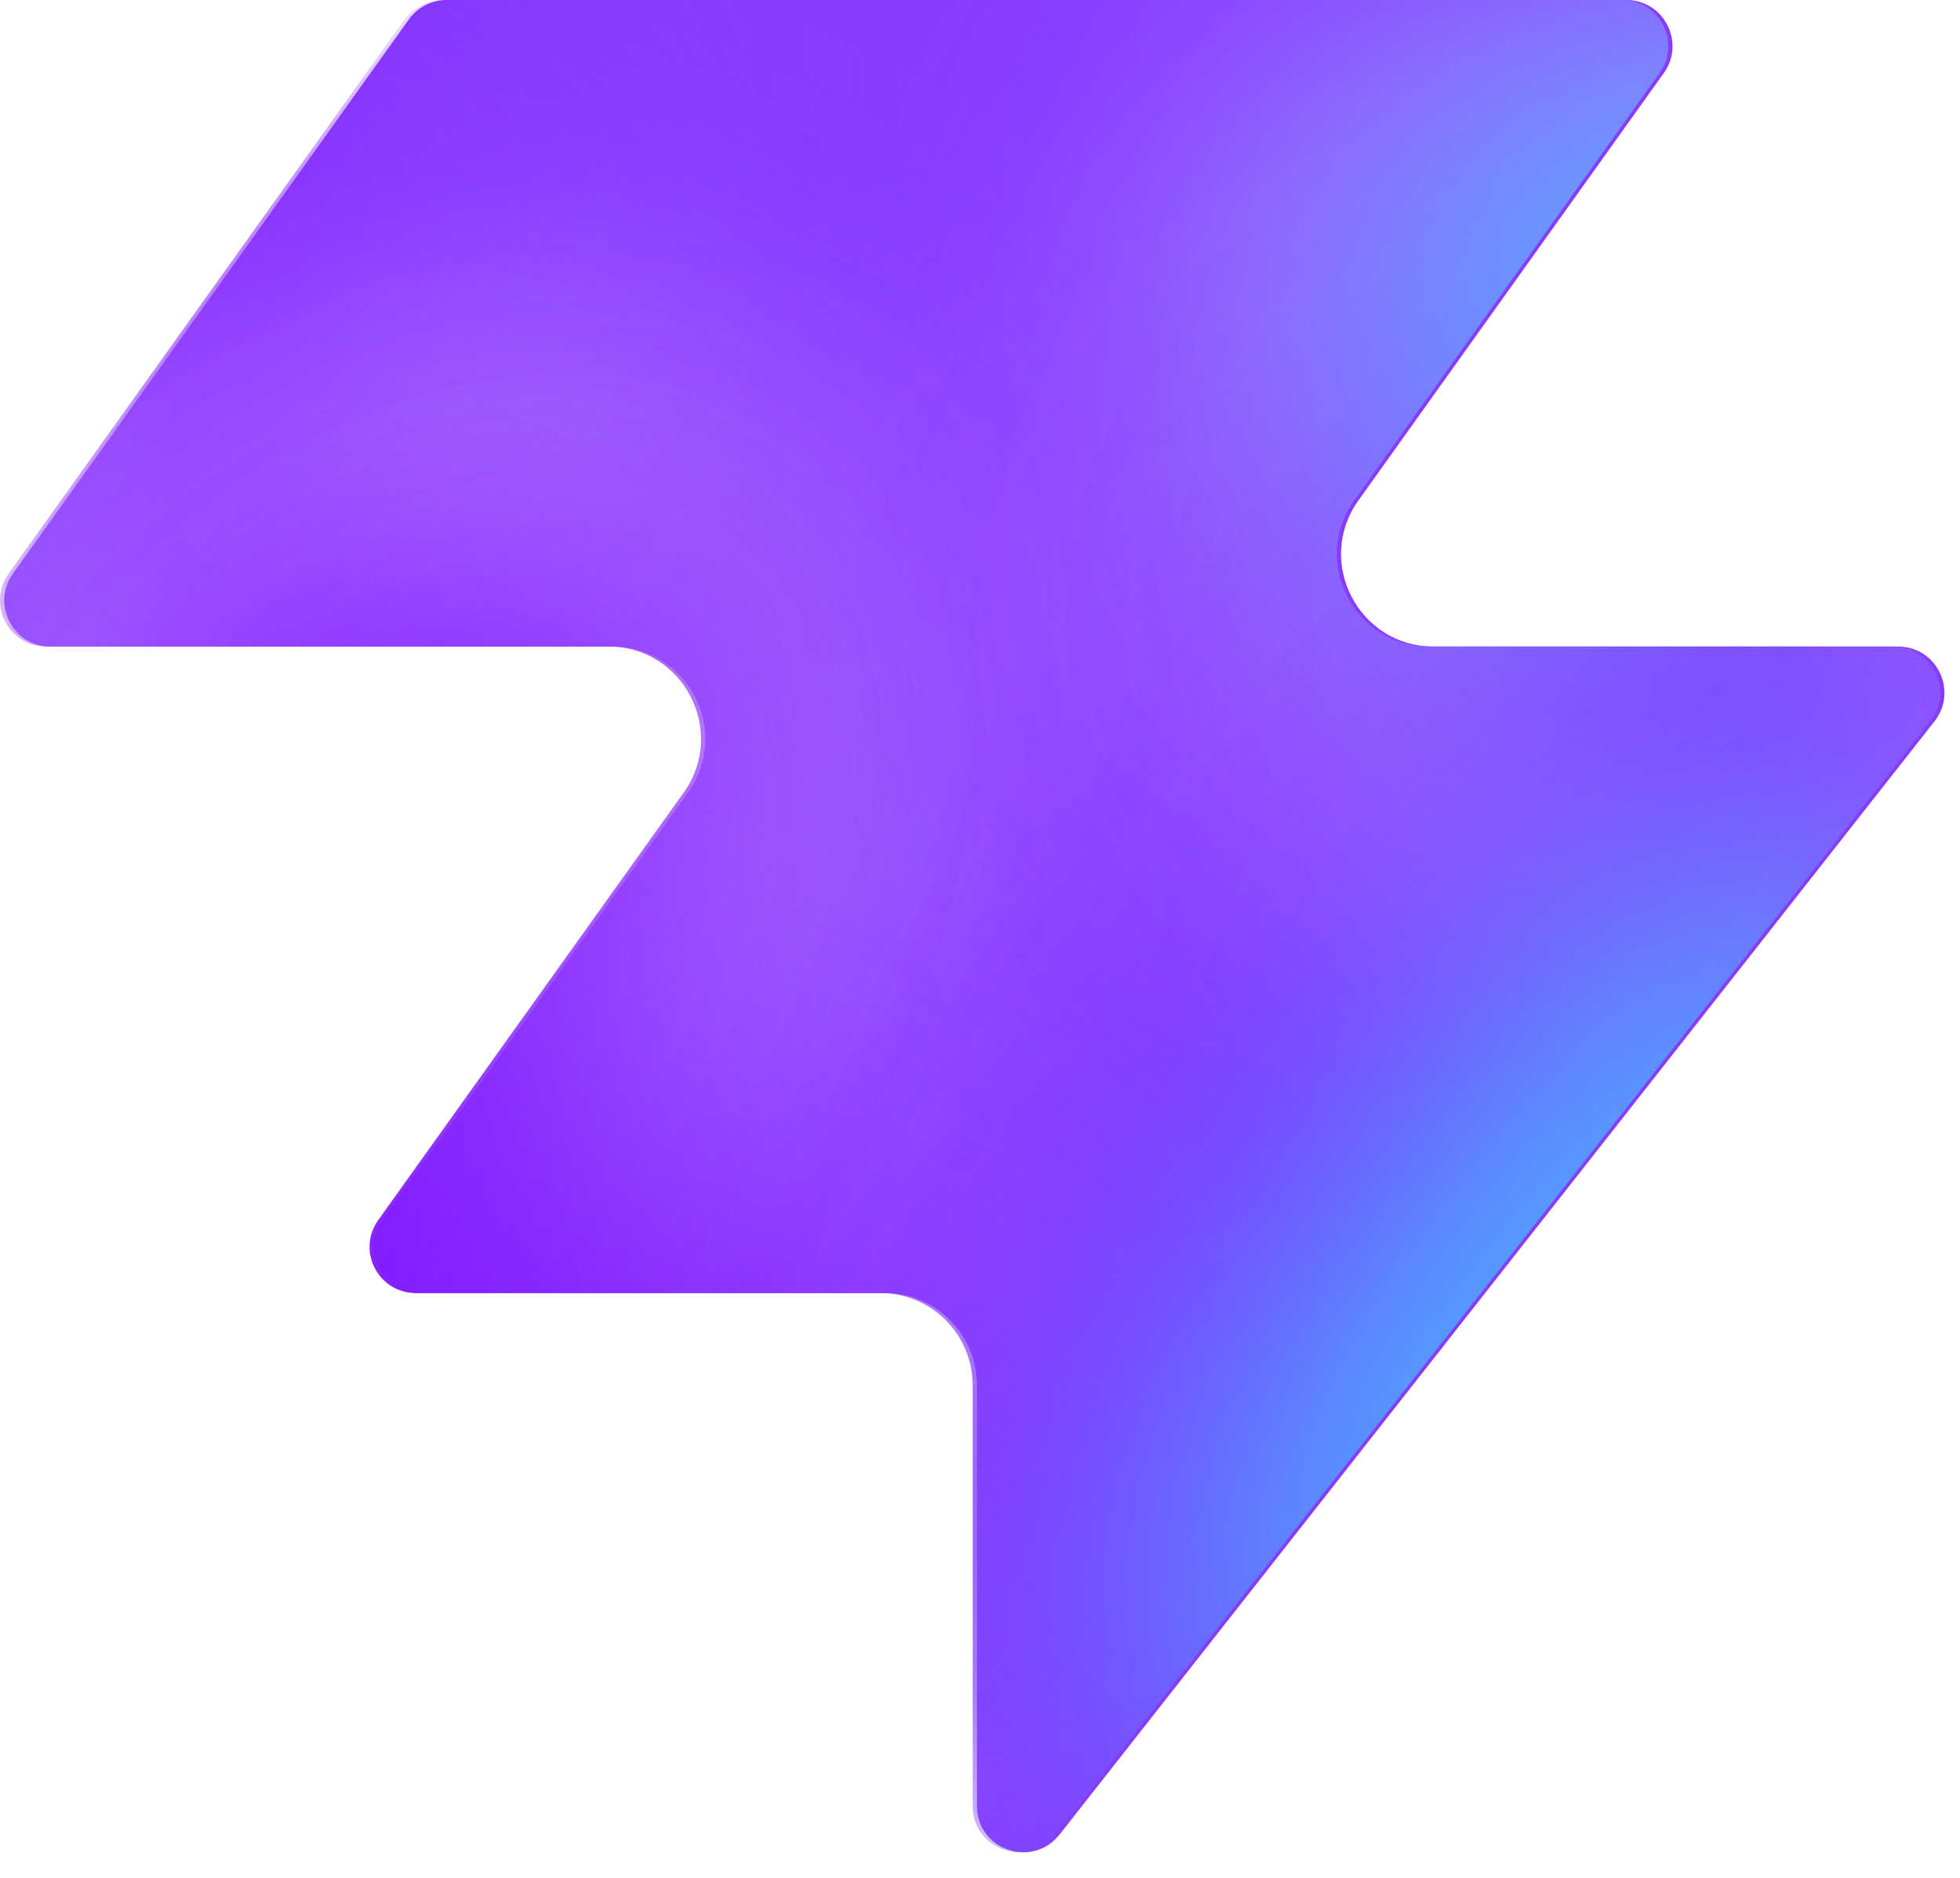
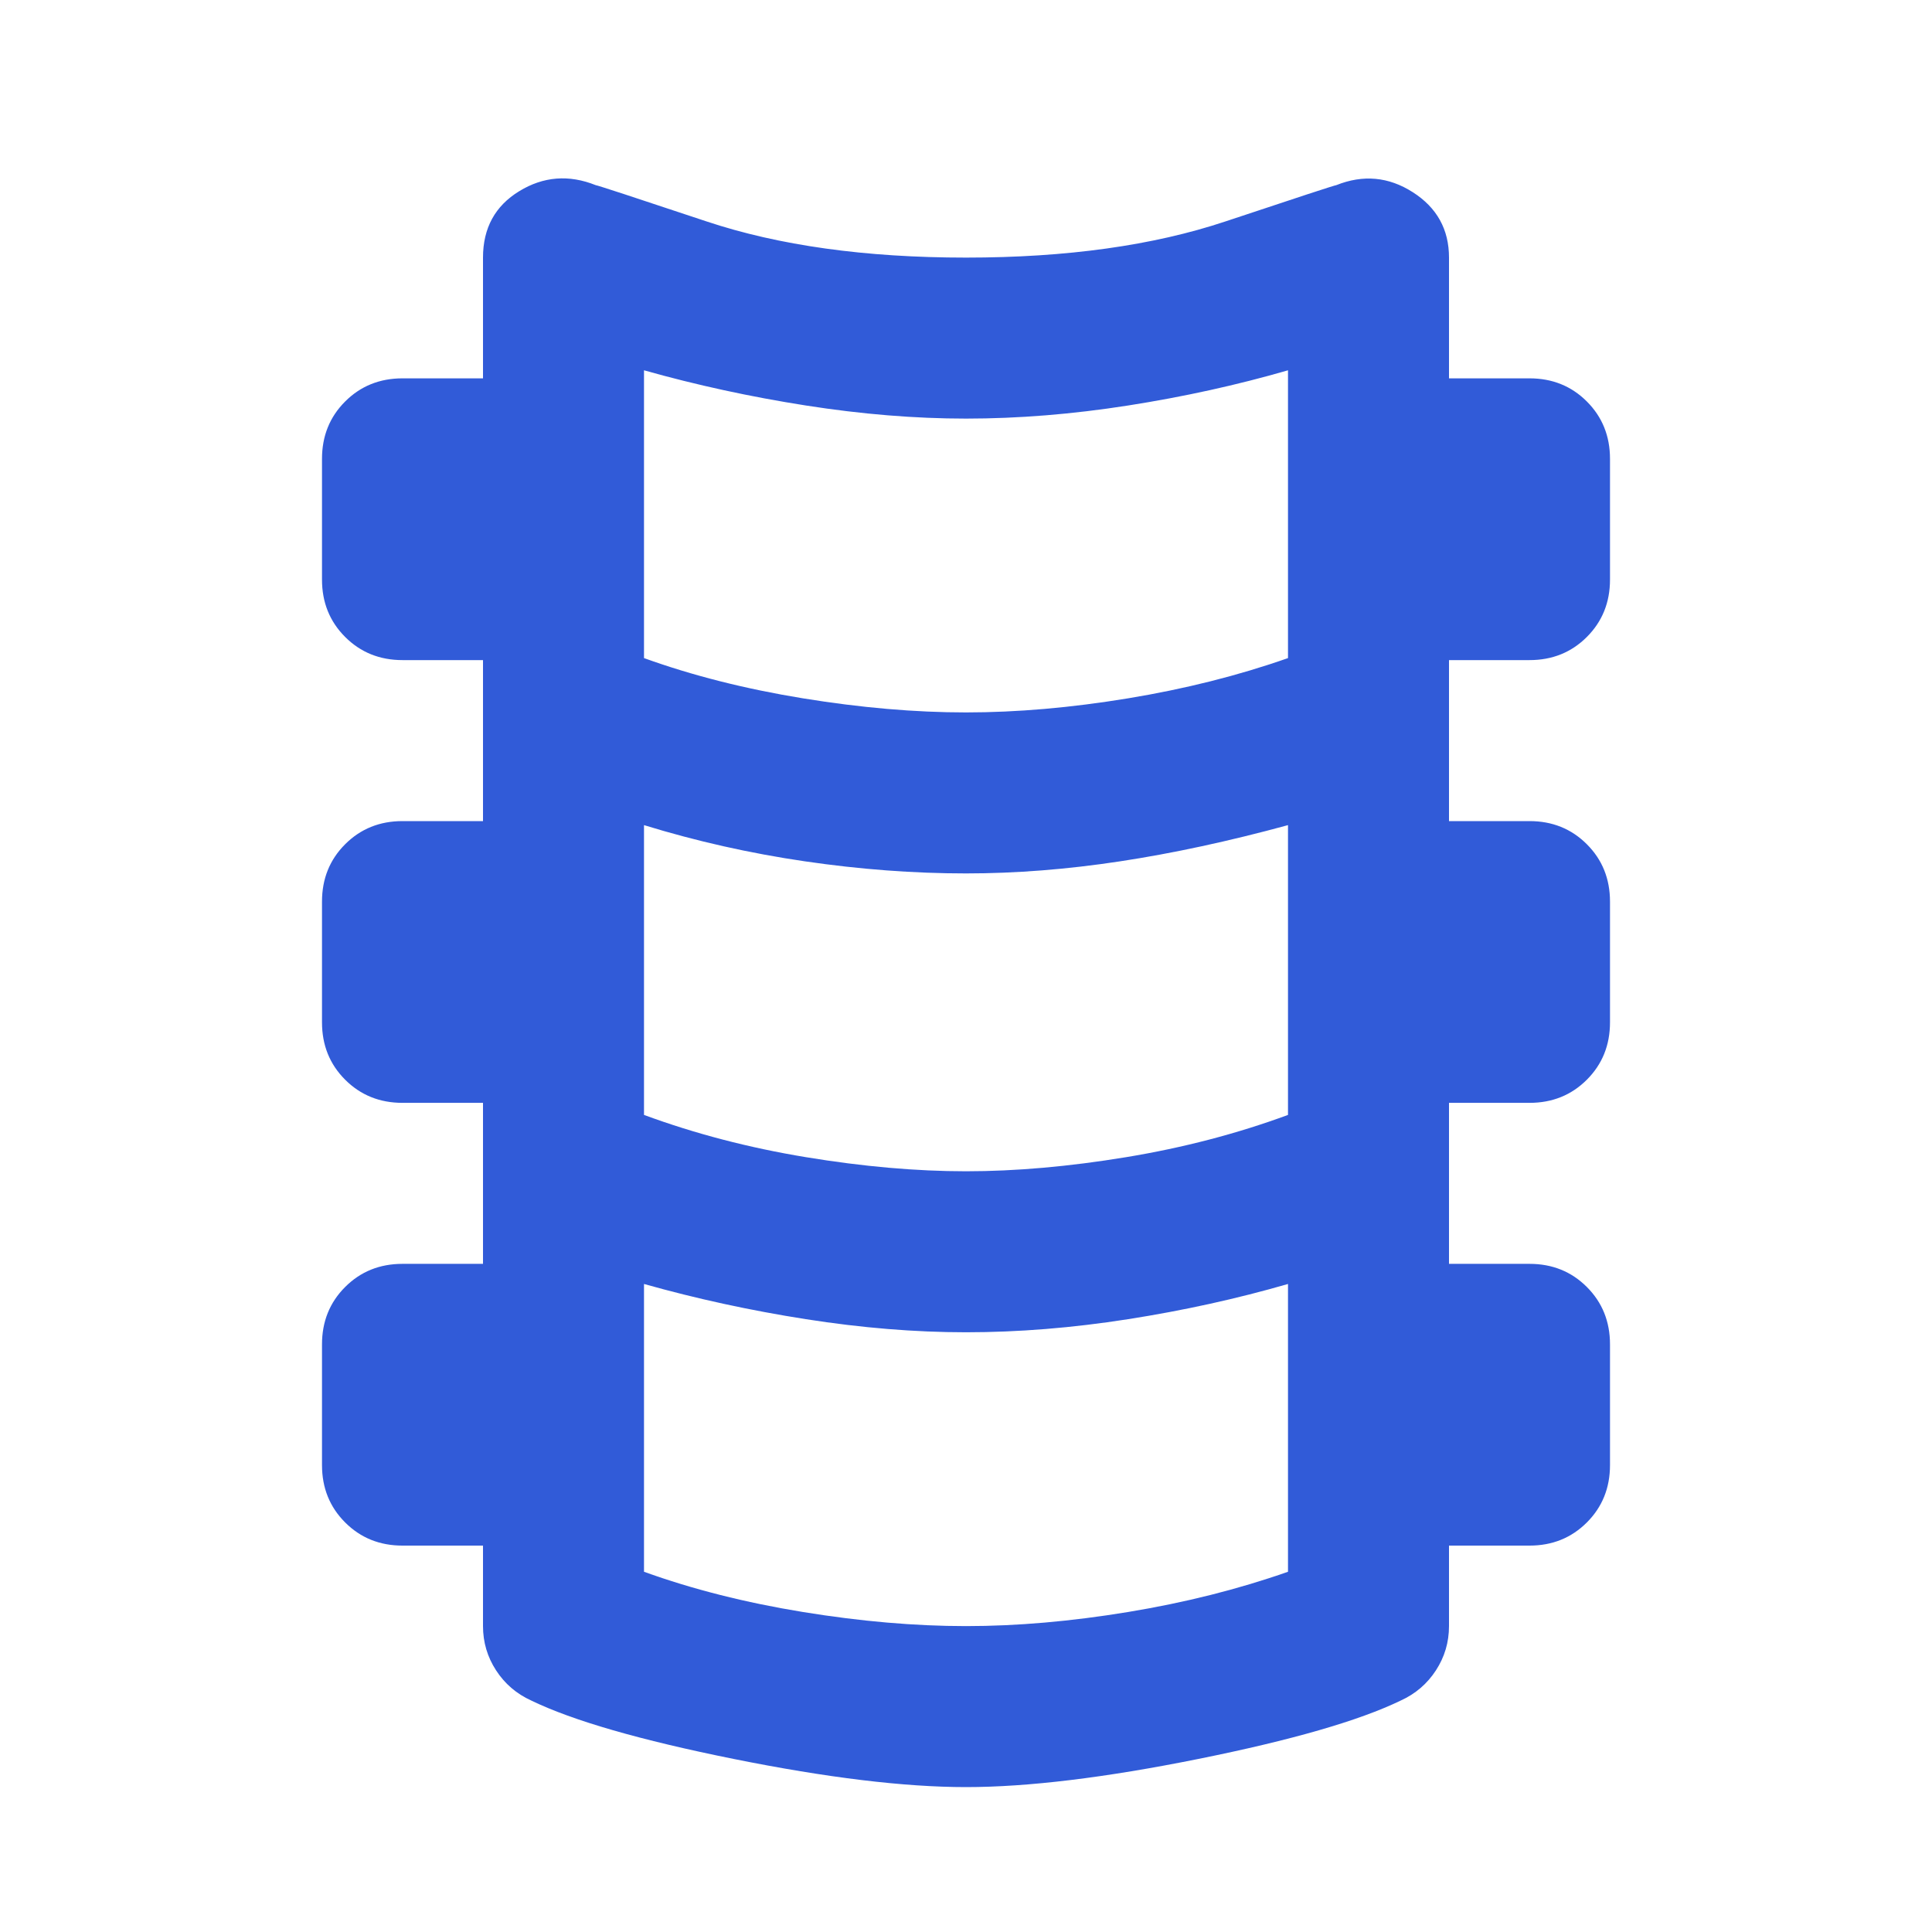
- <svg xmlns="http://www.w3.org/2000/svg" width="48" height="46" fill="none" viewBox="0 0 48 46">
-   <path fill="#863bff" d="M25.946 44.938c-.664.845-2.021.375-2.021-.698V33.937a2.26 2.26 0 0 0-2.262-2.262H10.287c-.92 0-1.456-1.04-.92-1.788l7.48-10.471c1.07-1.497 0-3.578-1.842-3.578H1.237c-.92 0-1.456-1.04-.92-1.788L10.013.474c.214-.297.556-.474.92-.474h28.894c.92 0 1.456 1.04.92 1.788l-7.48 10.471c-1.07 1.498 0 3.579 1.842 3.579h11.377c.943 0 1.473 1.088.89 1.83L25.947 44.94z" style="fill:#863bff;fill:color(display-p3 .525 .23 1);fill-opacity:1" />
-   <mask id="a" width="48" height="46" x="0" y="0" maskUnits="userSpaceOnUse" style="mask-type:alpha">
-     <path fill="#000" d="M25.842 44.938c-.664.844-2.021.375-2.021-.698V33.937a2.26 2.26 0 0 0-2.262-2.262H10.183c-.92 0-1.456-1.04-.92-1.788l7.48-10.471c1.07-1.498 0-3.579-1.842-3.579H1.133c-.92 0-1.456-1.04-.92-1.787L9.91.473c.214-.297.556-.474.92-.474h28.894c.92 0 1.456 1.04.92 1.788l-7.48 10.471c-1.07 1.498 0 3.578 1.842 3.578h11.377c.943 0 1.473 1.088.89 1.832L25.843 44.94z" style="fill:#000;fill-opacity:1" />
-   </mask>
-   <g mask="url(#a)">
-     <g filter="url(#b)">
-       <ellipse cx="5.508" cy="14.704" fill="#ede6ff" rx="5.508" ry="14.704" style="fill:#ede6ff;fill:color(display-p3 .927 .903 1);fill-opacity:1" transform="matrix(.00324 1 1 -.00324 -4.47 31.516)" />
-     </g>
-     <g filter="url(#c)">
-       <ellipse cx="10.399" cy="29.851" fill="#ede6ff" rx="10.399" ry="29.851" style="fill:#ede6ff;fill:color(display-p3 .927 .903 1);fill-opacity:1" transform="matrix(.00324 1 1 -.00324 -39.328 7.883)" />
-     </g>
-     <g filter="url(#d)">
-       <ellipse cx="5.508" cy="30.487" fill="#7e14ff" rx="5.508" ry="30.487" style="fill:#7e14ff;fill:color(display-p3 .492 .077 1);fill-opacity:1" transform="rotate(89.814 -25.913 -14.639)scale(1 -1)" />
-     </g>
-     <g filter="url(#e)">
-       <ellipse cx="5.508" cy="30.599" fill="#7e14ff" rx="5.508" ry="30.599" style="fill:#7e14ff;fill:color(display-p3 .492 .077 1);fill-opacity:1" transform="rotate(89.814 -32.644 -3.334)scale(1 -1)" />
-     </g>
-     <g filter="url(#f)">
-       <ellipse cx="5.508" cy="30.599" fill="#7e14ff" rx="5.508" ry="30.599" style="fill:#7e14ff;fill:color(display-p3 .492 .077 1);fill-opacity:1" transform="matrix(.00324 1 1 -.00324 -34.34 30.47)" />
-     </g>
-     <g filter="url(#g)">
-       <ellipse cx="14.072" cy="22.078" fill="#ede6ff" rx="14.072" ry="22.078" style="fill:#ede6ff;fill:color(display-p3 .927 .903 1);fill-opacity:1" transform="rotate(93.35 24.506 48.493)scale(-1 1)" />
-     </g>
-     <g filter="url(#h)">
-       <ellipse cx="3.47" cy="21.501" fill="#7e14ff" rx="3.47" ry="21.501" style="fill:#7e14ff;fill:color(display-p3 .492 .077 1);fill-opacity:1" transform="rotate(89.009 28.708 47.59)scale(-1 1)" />
-     </g>
-     <g filter="url(#i)">
-       <ellipse cx="3.47" cy="21.501" fill="#7e14ff" rx="3.47" ry="21.501" style="fill:#7e14ff;fill:color(display-p3 .492 .077 1);fill-opacity:1" transform="rotate(89.009 28.708 47.59)scale(-1 1)" />
-     </g>
-     <g filter="url(#j)">
-       <ellipse cx=".387" cy="8.972" fill="#7e14ff" rx="4.407" ry="29.108" style="fill:#7e14ff;fill:color(display-p3 .492 .077 1);fill-opacity:1" transform="rotate(39.51 .387 8.972)" />
-     </g>
-     <g filter="url(#k)">
-       <ellipse cx="47.523" cy="-6.092" fill="#7e14ff" rx="4.407" ry="29.108" style="fill:#7e14ff;fill:color(display-p3 .492 .077 1);fill-opacity:1" transform="rotate(37.892 47.523 -6.092)" />
-     </g>
-     <g filter="url(#l)">
-       <ellipse cx="41.412" cy="6.333" fill="#47bfff" rx="5.971" ry="9.665" style="fill:#47bfff;fill:color(display-p3 .28 .748 1);fill-opacity:1" transform="rotate(37.892 41.412 6.333)" />
-     </g>
-     <g filter="url(#m)">
-       <ellipse cx="-1.879" cy="38.332" fill="#7e14ff" rx="4.407" ry="29.108" style="fill:#7e14ff;fill:color(display-p3 .492 .077 1);fill-opacity:1" transform="rotate(37.892 -1.88 38.332)" />
-     </g>
-     <g filter="url(#n)">
-       <ellipse cx="-1.879" cy="38.332" fill="#7e14ff" rx="4.407" ry="29.108" style="fill:#7e14ff;fill:color(display-p3 .492 .077 1);fill-opacity:1" transform="rotate(37.892 -1.88 38.332)" />
-     </g>
-     <g filter="url(#o)">
-       <ellipse cx="35.651" cy="29.907" fill="#7e14ff" rx="4.407" ry="29.108" style="fill:#7e14ff;fill:color(display-p3 .492 .077 1);fill-opacity:1" transform="rotate(37.892 35.651 29.907)" />
-     </g>
-     <g filter="url(#p)">
-       <ellipse cx="38.418" cy="32.4" fill="#47bfff" rx="5.971" ry="15.297" style="fill:#47bfff;fill:color(display-p3 .28 .748 1);fill-opacity:1" transform="rotate(37.892 38.418 32.4)" />
-     </g>
-   </g>
-   <defs>
-     <filter id="b" width="60.045" height="41.654" x="-19.77" y="16.149" color-interpolation-filters="sRGB" filterUnits="userSpaceOnUse">
-       <feFlood flood-opacity="0" result="BackgroundImageFix" />
-       <feBlend in="SourceGraphic" in2="BackgroundImageFix" result="shape" />
-       <feGaussianBlur result="effect1_foregroundBlur_2002_17158" stdDeviation="7.659" />
-     </filter>
-     <filter id="c" width="90.34" height="51.437" x="-54.613" y="-7.533" color-interpolation-filters="sRGB" filterUnits="userSpaceOnUse">
-       <feFlood flood-opacity="0" result="BackgroundImageFix" />
-       <feBlend in="SourceGraphic" in2="BackgroundImageFix" result="shape" />
-       <feGaussianBlur result="effect1_foregroundBlur_2002_17158" stdDeviation="7.659" />
-     </filter>
-     <filter id="d" width="79.355" height="29.4" x="-49.64" y="2.03" color-interpolation-filters="sRGB" filterUnits="userSpaceOnUse">
-       <feFlood flood-opacity="0" result="BackgroundImageFix" />
-       <feBlend in="SourceGraphic" in2="BackgroundImageFix" result="shape" />
-       <feGaussianBlur result="effect1_foregroundBlur_2002_17158" stdDeviation="4.596" />
-     </filter>
-     <filter id="e" width="79.579" height="29.4" x="-45.045" y="20.029" color-interpolation-filters="sRGB" filterUnits="userSpaceOnUse">
-       <feFlood flood-opacity="0" result="BackgroundImageFix" />
-       <feBlend in="SourceGraphic" in2="BackgroundImageFix" result="shape" />
-       <feGaussianBlur result="effect1_foregroundBlur_2002_17158" stdDeviation="4.596" />
-     </filter>
-     <filter id="f" width="79.579" height="29.4" x="-43.513" y="21.178" color-interpolation-filters="sRGB" filterUnits="userSpaceOnUse">
-       <feFlood flood-opacity="0" result="BackgroundImageFix" />
-       <feBlend in="SourceGraphic" in2="BackgroundImageFix" result="shape" />
-       <feGaussianBlur result="effect1_foregroundBlur_2002_17158" stdDeviation="4.596" />
-     </filter>
-     <filter id="g" width="74.749" height="58.852" x="15.756" y="-17.901" color-interpolation-filters="sRGB" filterUnits="userSpaceOnUse">
-       <feFlood flood-opacity="0" result="BackgroundImageFix" />
-       <feBlend in="SourceGraphic" in2="BackgroundImageFix" result="shape" />
-       <feGaussianBlur result="effect1_foregroundBlur_2002_17158" stdDeviation="7.659" />
-     </filter>
-     <filter id="h" width="61.377" height="25.362" x="23.548" y="2.284" color-interpolation-filters="sRGB" filterUnits="userSpaceOnUse">
-       <feFlood flood-opacity="0" result="BackgroundImageFix" />
-       <feBlend in="SourceGraphic" in2="BackgroundImageFix" result="shape" />
-       <feGaussianBlur result="effect1_foregroundBlur_2002_17158" stdDeviation="4.596" />
-     </filter>
-     <filter id="i" width="61.377" height="25.362" x="23.548" y="2.284" color-interpolation-filters="sRGB" filterUnits="userSpaceOnUse">
-       <feFlood flood-opacity="0" result="BackgroundImageFix" />
-       <feBlend in="SourceGraphic" in2="BackgroundImageFix" result="shape" />
-       <feGaussianBlur result="effect1_foregroundBlur_2002_17158" stdDeviation="4.596" />
-     </filter>
-     <filter id="j" width="56.045" height="63.649" x="-27.636" y="-22.853" color-interpolation-filters="sRGB" filterUnits="userSpaceOnUse">
-       <feFlood flood-opacity="0" result="BackgroundImageFix" />
-       <feBlend in="SourceGraphic" in2="BackgroundImageFix" result="shape" />
-       <feGaussianBlur result="effect1_foregroundBlur_2002_17158" stdDeviation="4.596" />
-     </filter>
-     <filter id="k" width="54.814" height="64.646" x="20.116" y="-38.415" color-interpolation-filters="sRGB" filterUnits="userSpaceOnUse">
-       <feFlood flood-opacity="0" result="BackgroundImageFix" />
-       <feBlend in="SourceGraphic" in2="BackgroundImageFix" result="shape" />
-       <feGaussianBlur result="effect1_foregroundBlur_2002_17158" stdDeviation="4.596" />
-     </filter>
-     <filter id="l" width="33.541" height="35.313" x="24.641" y="-11.323" color-interpolation-filters="sRGB" filterUnits="userSpaceOnUse">
-       <feFlood flood-opacity="0" result="BackgroundImageFix" />
-       <feBlend in="SourceGraphic" in2="BackgroundImageFix" result="shape" />
-       <feGaussianBlur result="effect1_foregroundBlur_2002_17158" stdDeviation="4.596" />
-     </filter>
-     <filter id="m" width="54.814" height="64.646" x="-29.286" y="6.009" color-interpolation-filters="sRGB" filterUnits="userSpaceOnUse">
-       <feFlood flood-opacity="0" result="BackgroundImageFix" />
-       <feBlend in="SourceGraphic" in2="BackgroundImageFix" result="shape" />
-       <feGaussianBlur result="effect1_foregroundBlur_2002_17158" stdDeviation="4.596" />
-     </filter>
-     <filter id="n" width="54.814" height="64.646" x="-29.286" y="6.009" color-interpolation-filters="sRGB" filterUnits="userSpaceOnUse">
-       <feFlood flood-opacity="0" result="BackgroundImageFix" />
-       <feBlend in="SourceGraphic" in2="BackgroundImageFix" result="shape" />
-       <feGaussianBlur result="effect1_foregroundBlur_2002_17158" stdDeviation="4.596" />
-     </filter>
-     <filter id="o" width="54.814" height="64.646" x="8.244" y="-2.416" color-interpolation-filters="sRGB" filterUnits="userSpaceOnUse">
-       <feFlood flood-opacity="0" result="BackgroundImageFix" />
-       <feBlend in="SourceGraphic" in2="BackgroundImageFix" result="shape" />
-       <feGaussianBlur result="effect1_foregroundBlur_2002_17158" stdDeviation="4.596" />
-     </filter>
-     <filter id="p" width="39.409" height="43.623" x="18.713" y="10.588" color-interpolation-filters="sRGB" filterUnits="userSpaceOnUse">
-       <feFlood flood-opacity="0" result="BackgroundImageFix" />
-       <feBlend in="SourceGraphic" in2="BackgroundImageFix" result="shape" />
-       <feGaussianBlur result="effect1_foregroundBlur_2002_17158" stdDeviation="4.596" />
-     </filter>
-   </defs>
+ <svg xmlns="http://www.w3.org/2000/svg" width="24" height="24" viewBox="0 -960 960 960" fill="none">
+   <path fill="#315bd8" d="M480-72q-46 0-115.5-14T264-115q-11-5-17.5-15t-6.5-22v-40h-40q-17 0-28.5-11.5T160-232v-60q0-17 11.5-28.5T200-332h40v-80h-40q-17 0-28.5-11.5T160-452v-60q0-17 11.5-28.5T200-552h40v-80h-40q-17 0-28.5-11.5T160-672v-60q0-17 11.5-28.5T200-772h40v-60q0-22 18-33t38-3q1 0 55 18t129 18q75 0 129-18t55-18q20-8 38 3.5t18 32.5v60h40q17 0 28.5 11.5T800-732v60q0 17-11.5 28.5T760-632h-40v80h40q17 0 28.5 11.5T800-512v60q0 17-11.5 28.5T760-412h-40v80h40q17 0 28.5 11.5T800-292v60q0 17-11.5 28.5T760-192h-40v40q0 12-6.5 22T696-115q-31 15-100.5 29T480-72Zm0-534q38 0 80.5-7t79.5-20v-143q-38 11-79.5 17.5T480-752q-38 0-79.5-6.5T320-776v143q36 13 79 20t81 7Zm79.5 221q42.5-7 80.5-21v-144q-44 12-83.5 18t-76.5 6q-39 0-80-6t-80-18v144q38 14 80.5 21t79.5 7q37 0 79.5-7ZM480-152q38 0 80.5-7t79.5-20v-143q-38 11-79.5 17.5T480-298q-38 0-79.5-6.5T320-322v143q36 13 79 20t81 7Z" />
</svg>
